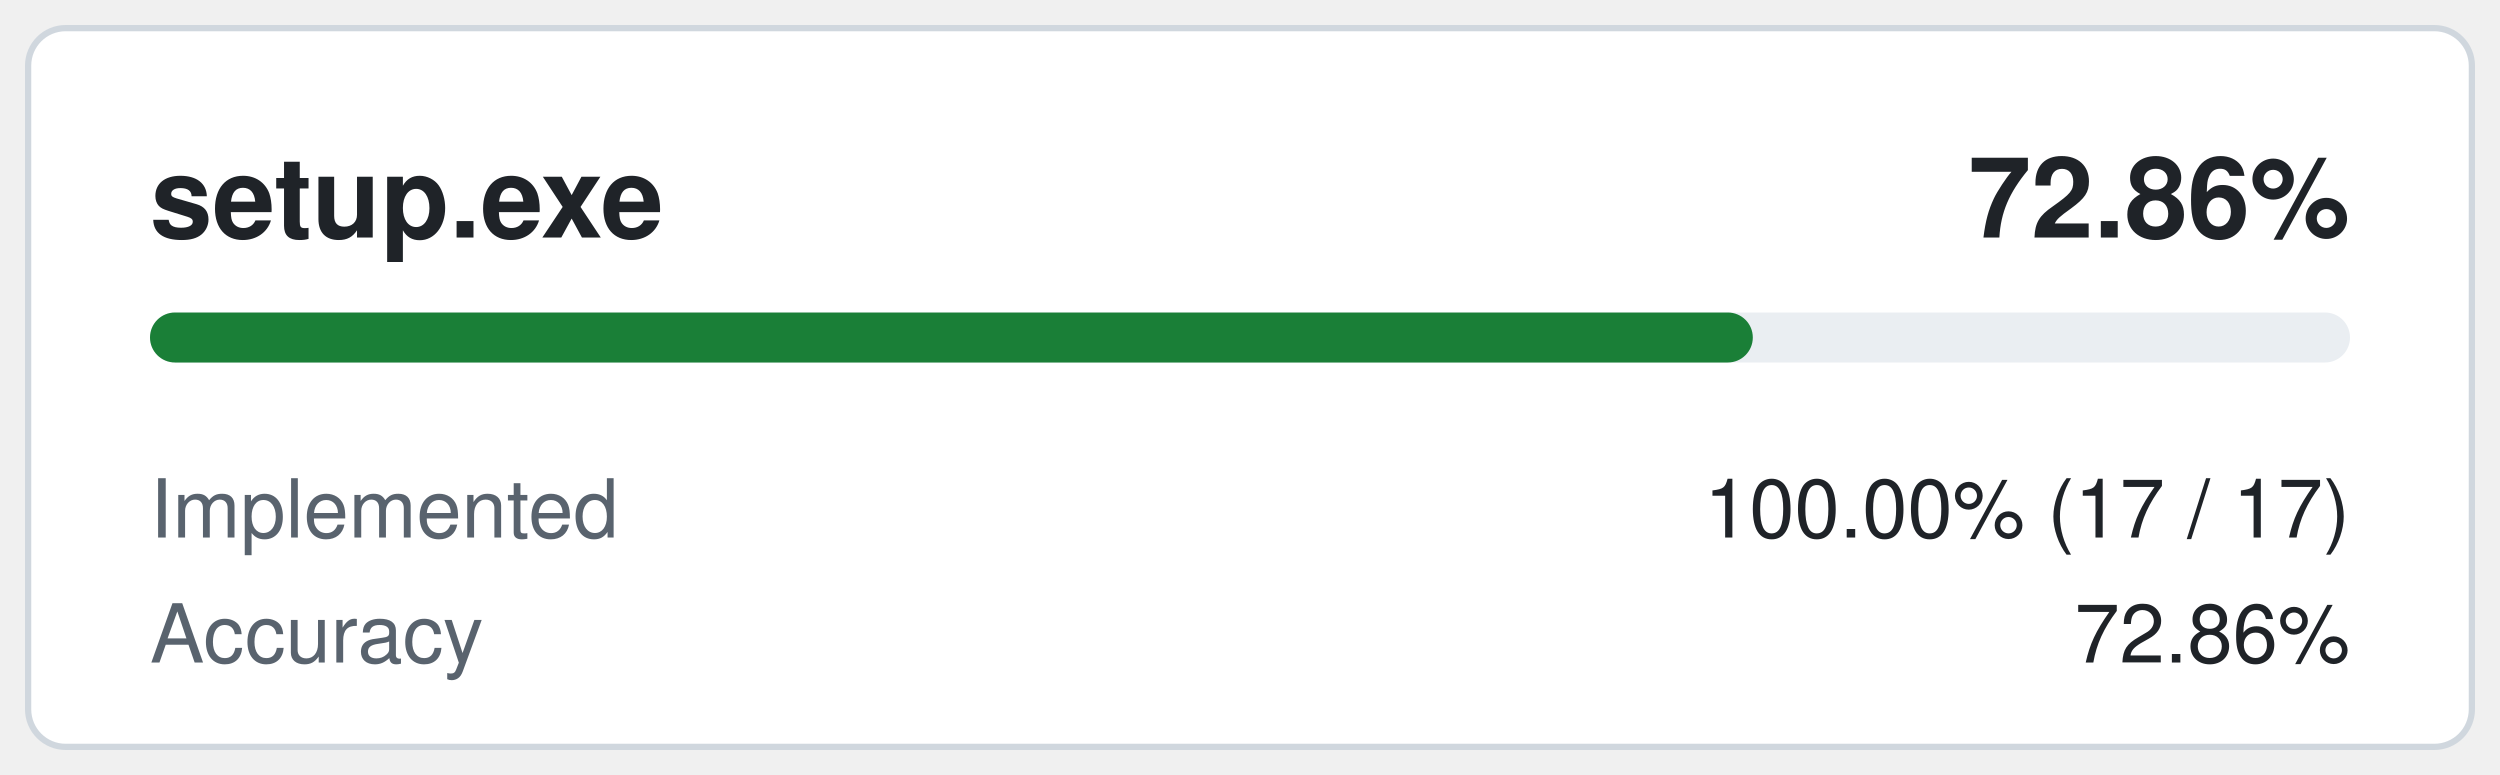
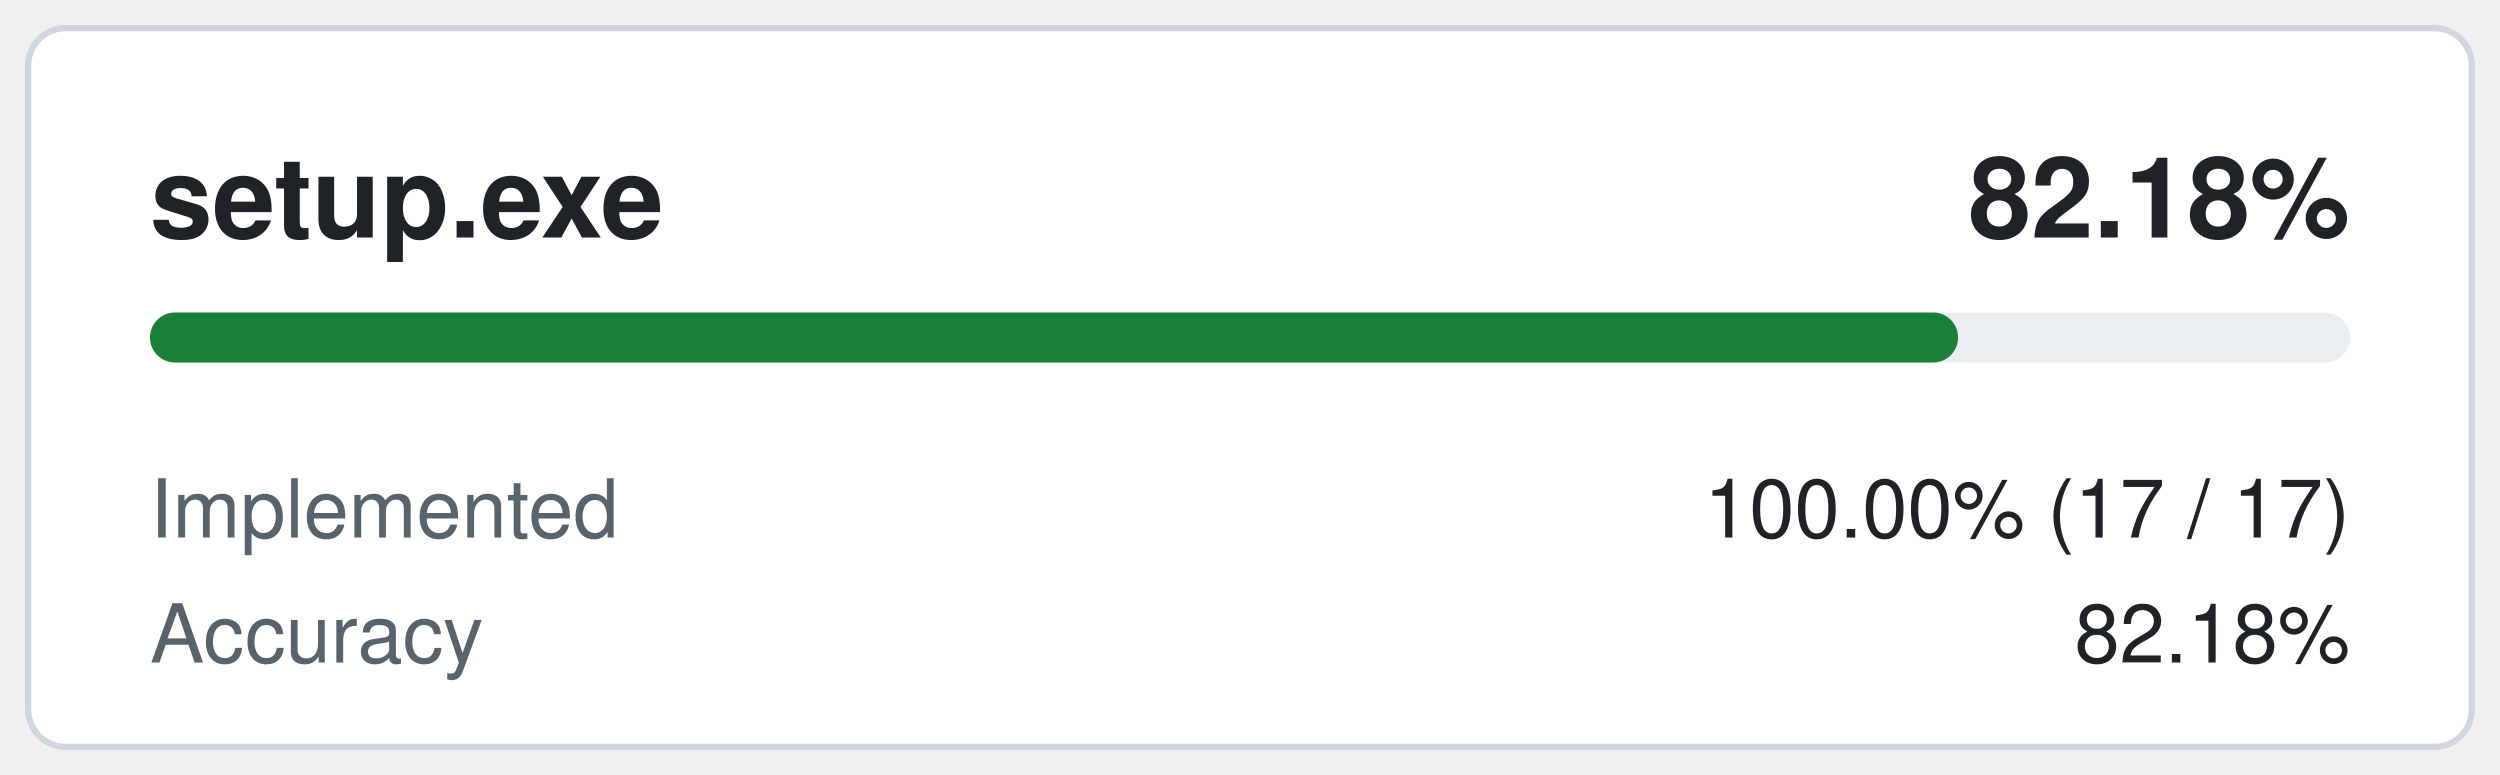
- <svg xmlns="http://www.w3.org/2000/svg" width="400" height="124" viewBox="0 0 400 124" role="img" aria-label="setup.exe: 72.86% decompiled">
+ <svg xmlns="http://www.w3.org/2000/svg" width="400" height="124" viewBox="0 0 400 124" role="img" aria-label="setup.exe: 82.18% decompiled">
  <style>
  .card { fill: #ffffff; stroke: #d0d7de; }
  .track { fill: #eaeef2; }
  .bar { fill: #1a7f37; }
  text { font-family: -apple-system, BlinkMacSystemFont, "Segoe UI", Helvetica, Arial, sans-serif; fill: #1f2328; font-variant-numeric: tabular-nums; }
  .muted { fill: #59636e; }
  @media (prefers-color-scheme: dark) {
    .card { fill: #0d1117; stroke: #3d444d; }
    .track { fill: #262c36; }
    .bar { fill: #3fb950; }
    text { fill: #f0f6fc; }
    .muted { fill: #9198a1; }
  }
</style>
  <rect class="card" x="4.5" y="4.5" width="391" height="115" rx="6" />
  <text x="24" y="38" font-size="18" font-weight="600">setup.exe</text>
-   <text x="376" y="38" font-size="18" font-weight="600" text-anchor="end">72.86%</text>
+   <text x="376" y="38" font-size="18" font-weight="600" text-anchor="end">82.18%</text>
  <rect class="track" x="24" y="50" width="352" height="8" rx="4" />
-   <rect class="bar" x="24" y="50" width="256.45" height="8" rx="4" />
+   <rect class="bar" x="24" y="50" width="289.29" height="8" rx="4" />
  <text class="muted" x="24" y="86" font-size="13">Implemented</text>
  <text x="376" y="86" font-size="13" text-anchor="end">100.00% (17 / 17)</text>
  <text class="muted" x="24" y="106" font-size="13">Accuracy</text>
-   <text x="376" y="106" font-size="13" text-anchor="end">72.86%</text>
+   <text x="376" y="106" font-size="13" text-anchor="end">82.18%</text>
</svg>
